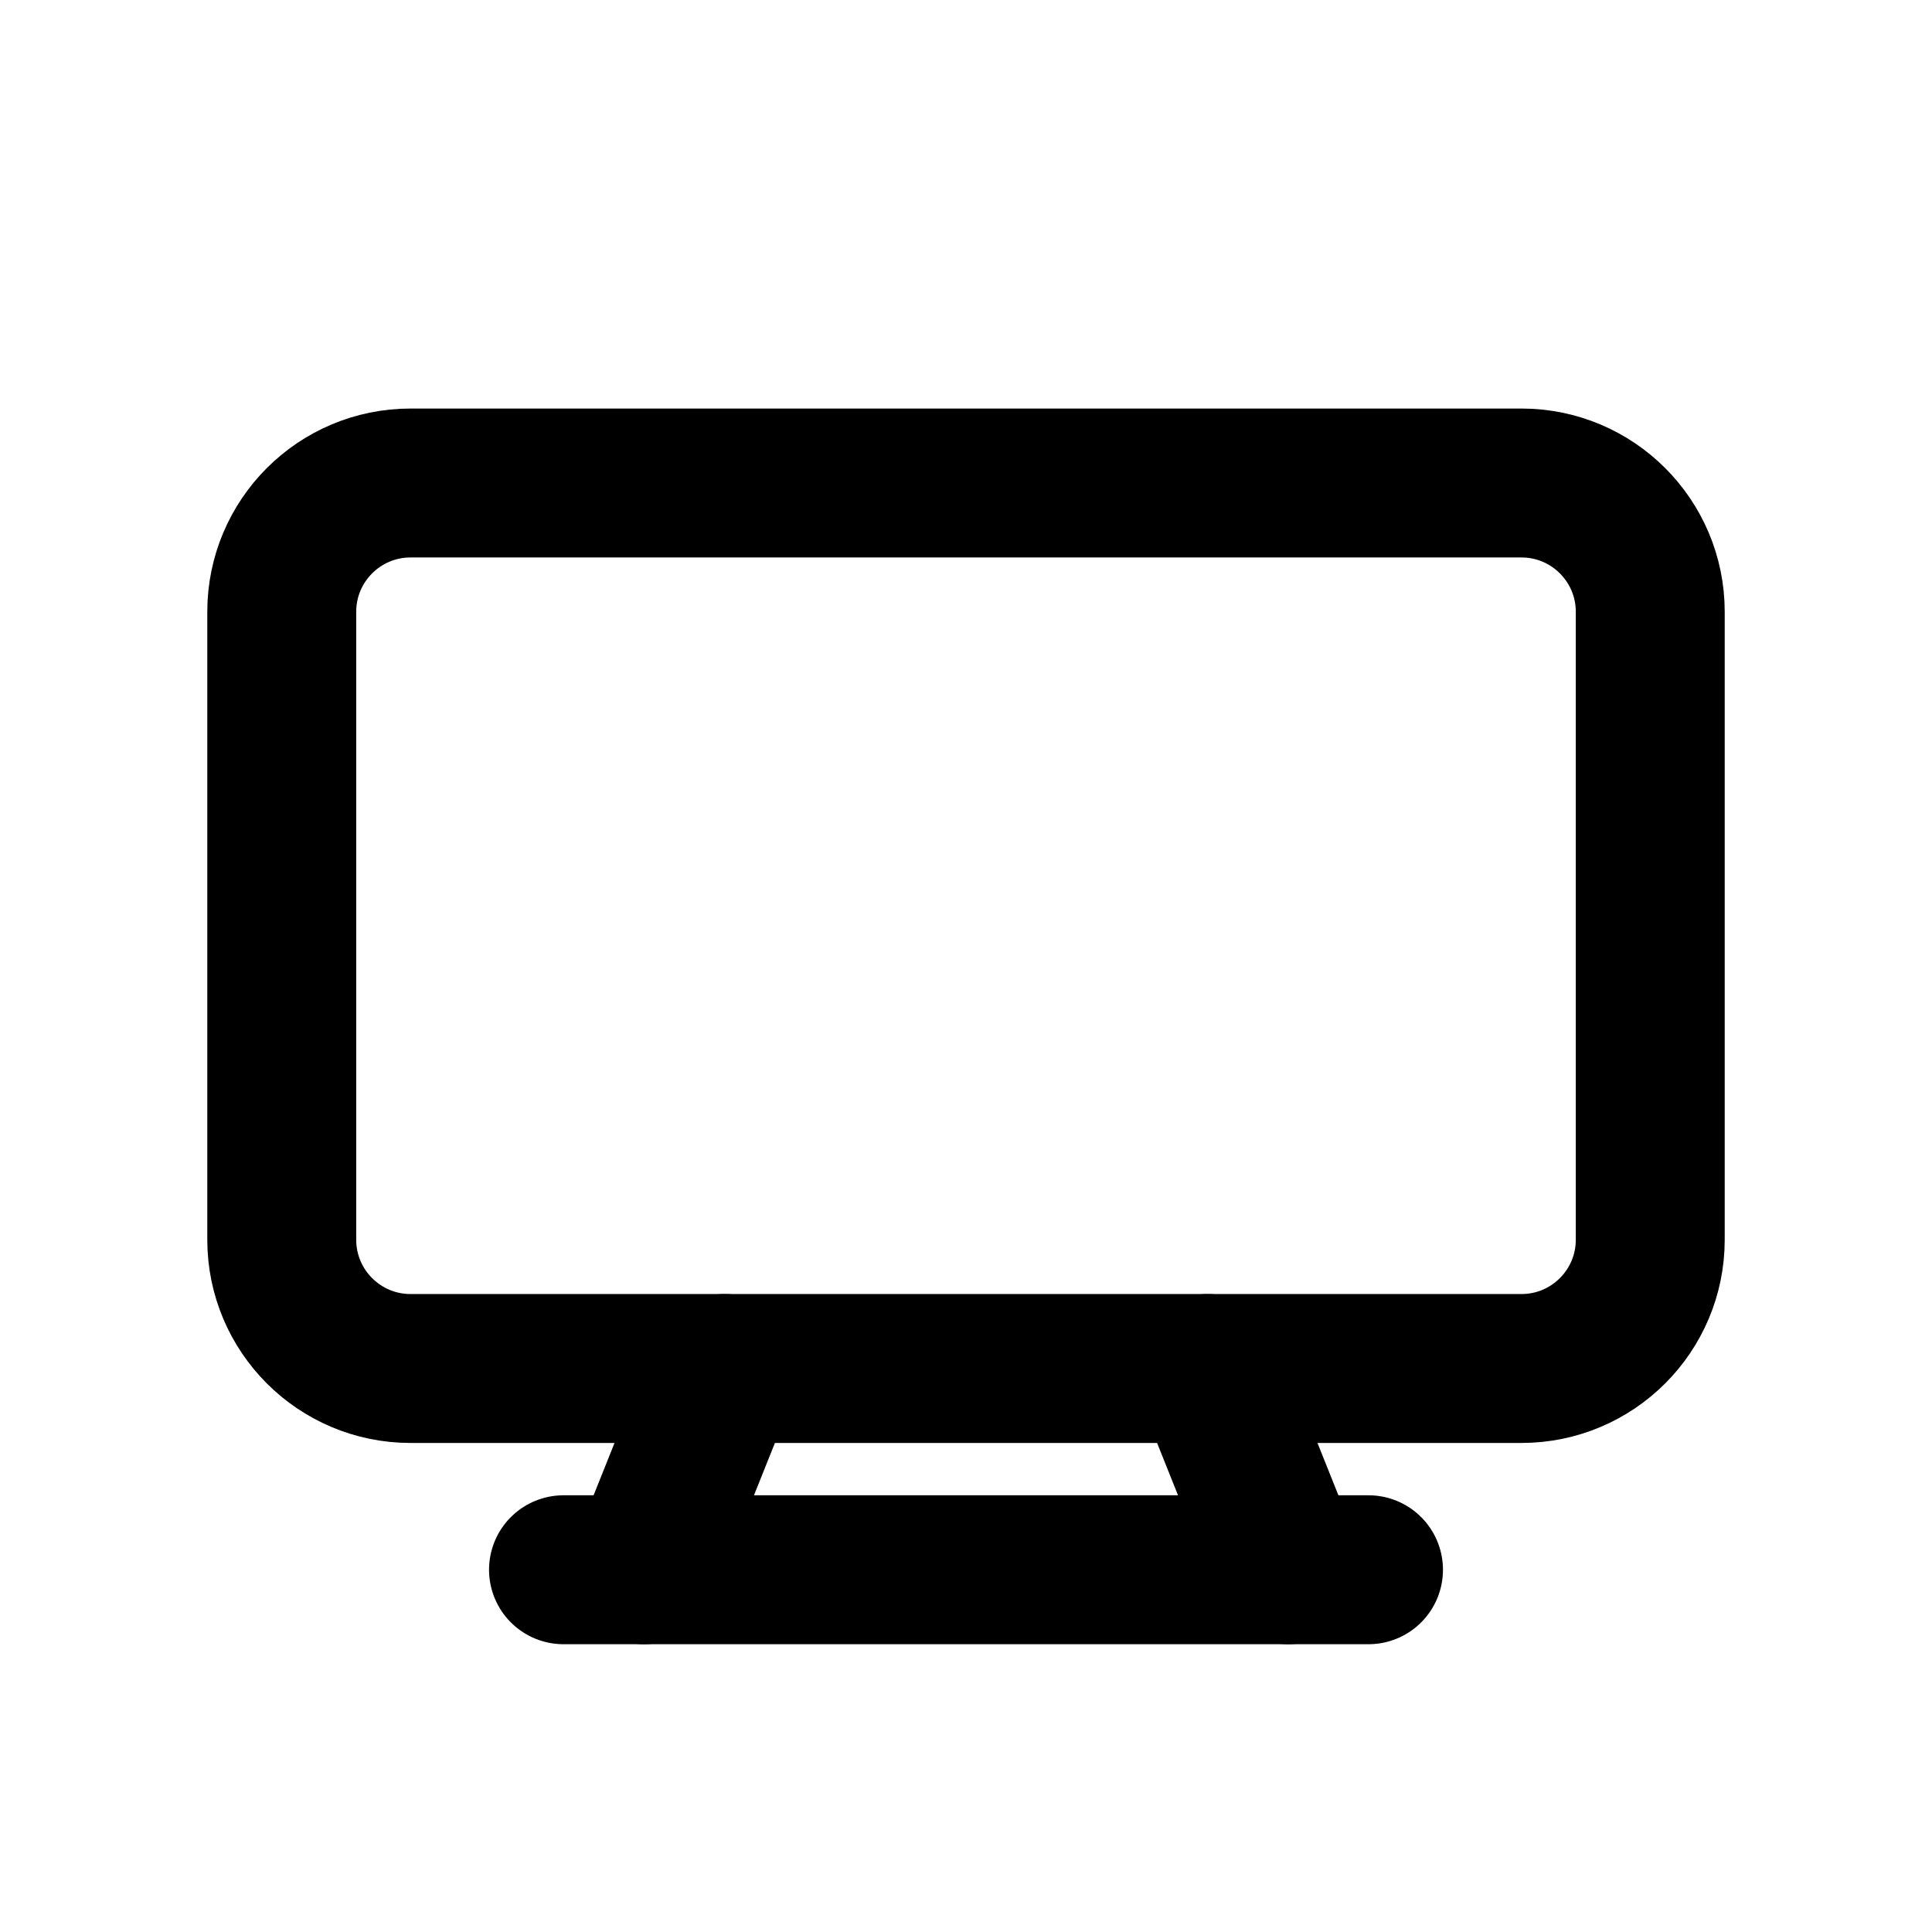
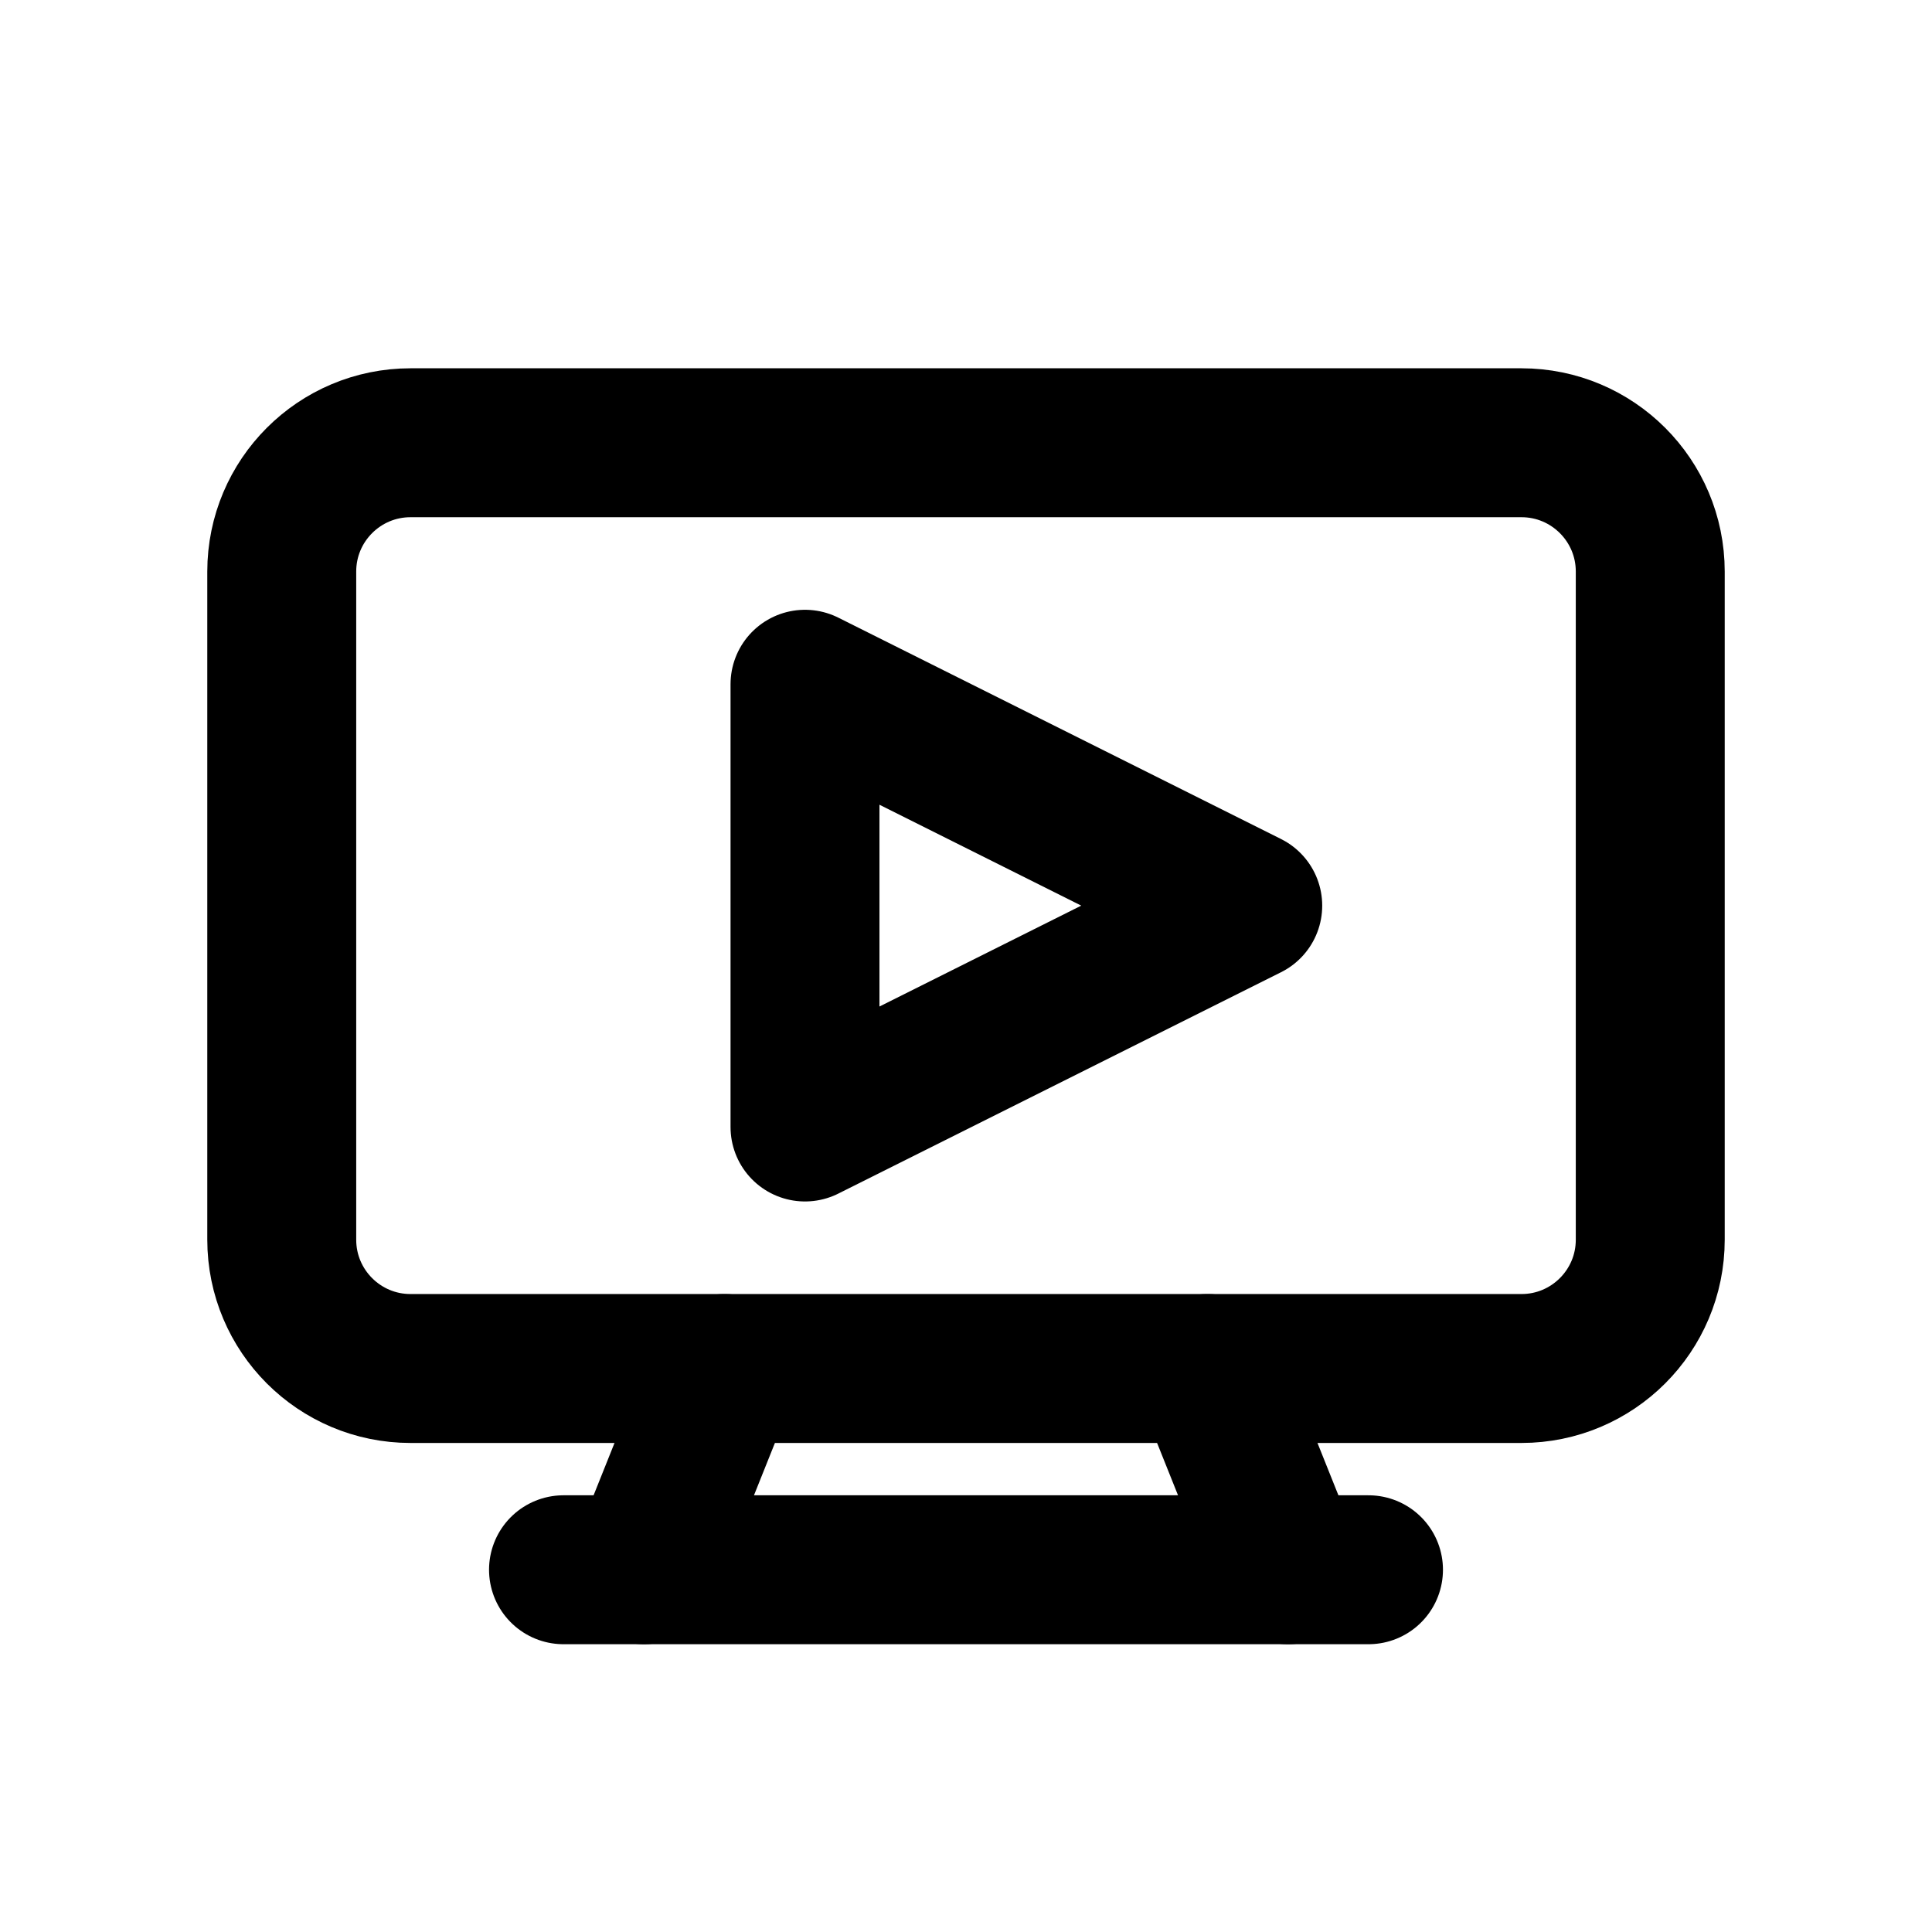
<svg xmlns="http://www.w3.org/2000/svg" viewBox="0 0 24 24" width="24" height="24" fill="none" aria-hidden="true">
-   <rect x="3.5" y="6.0" width="17.0" height="11.0" rx="1.6" stroke="currentColor" stroke-width="1.85" stroke-linecap="round" stroke-linejoin="round" fill="none" />
-   <line x1="9.0" y1="17.0" x2="8.0" y2="19.5" stroke="currentColor" stroke-width="1.85" stroke-linecap="round" stroke-linejoin="round" fill="none" />
-   <line x1="15.0" y1="17.0" x2="16.0" y2="19.5" stroke="currentColor" stroke-width="1.85" stroke-linecap="round" stroke-linejoin="round" fill="none" />
-   <line x1="7.0" y1="19.5" x2="17.0" y2="19.5" stroke="currentColor" stroke-width="1.85" stroke-linecap="round" stroke-linejoin="round" fill="none" />
+   <rect x="3.5" y="5.5" width="17.0" height="11.5" rx="1.6" stroke="currentColor" stroke-width="1.85" stroke-linecap="round" stroke-linejoin="round" fill="none" />
+   <path d="M10.0 8.5 L15.5 11.25 L10.0 14.0 Z" stroke="currentColor" stroke-width="1.85" stroke-linecap="round" stroke-linejoin="round" fill="none" />
+   <line x1="9.0" y1="17.0" x2="8.0" y2="19.5" stroke="currentColor" stroke-width="1.85" stroke-linecap="round" />
+   <line x1="15.0" y1="17.0" x2="16.0" y2="19.5" stroke="currentColor" stroke-width="1.85" stroke-linecap="round" />
+   <line x1="7.0" y1="19.5" x2="17.0" y2="19.5" stroke="currentColor" stroke-width="1.85" stroke-linecap="round" />
</svg>
